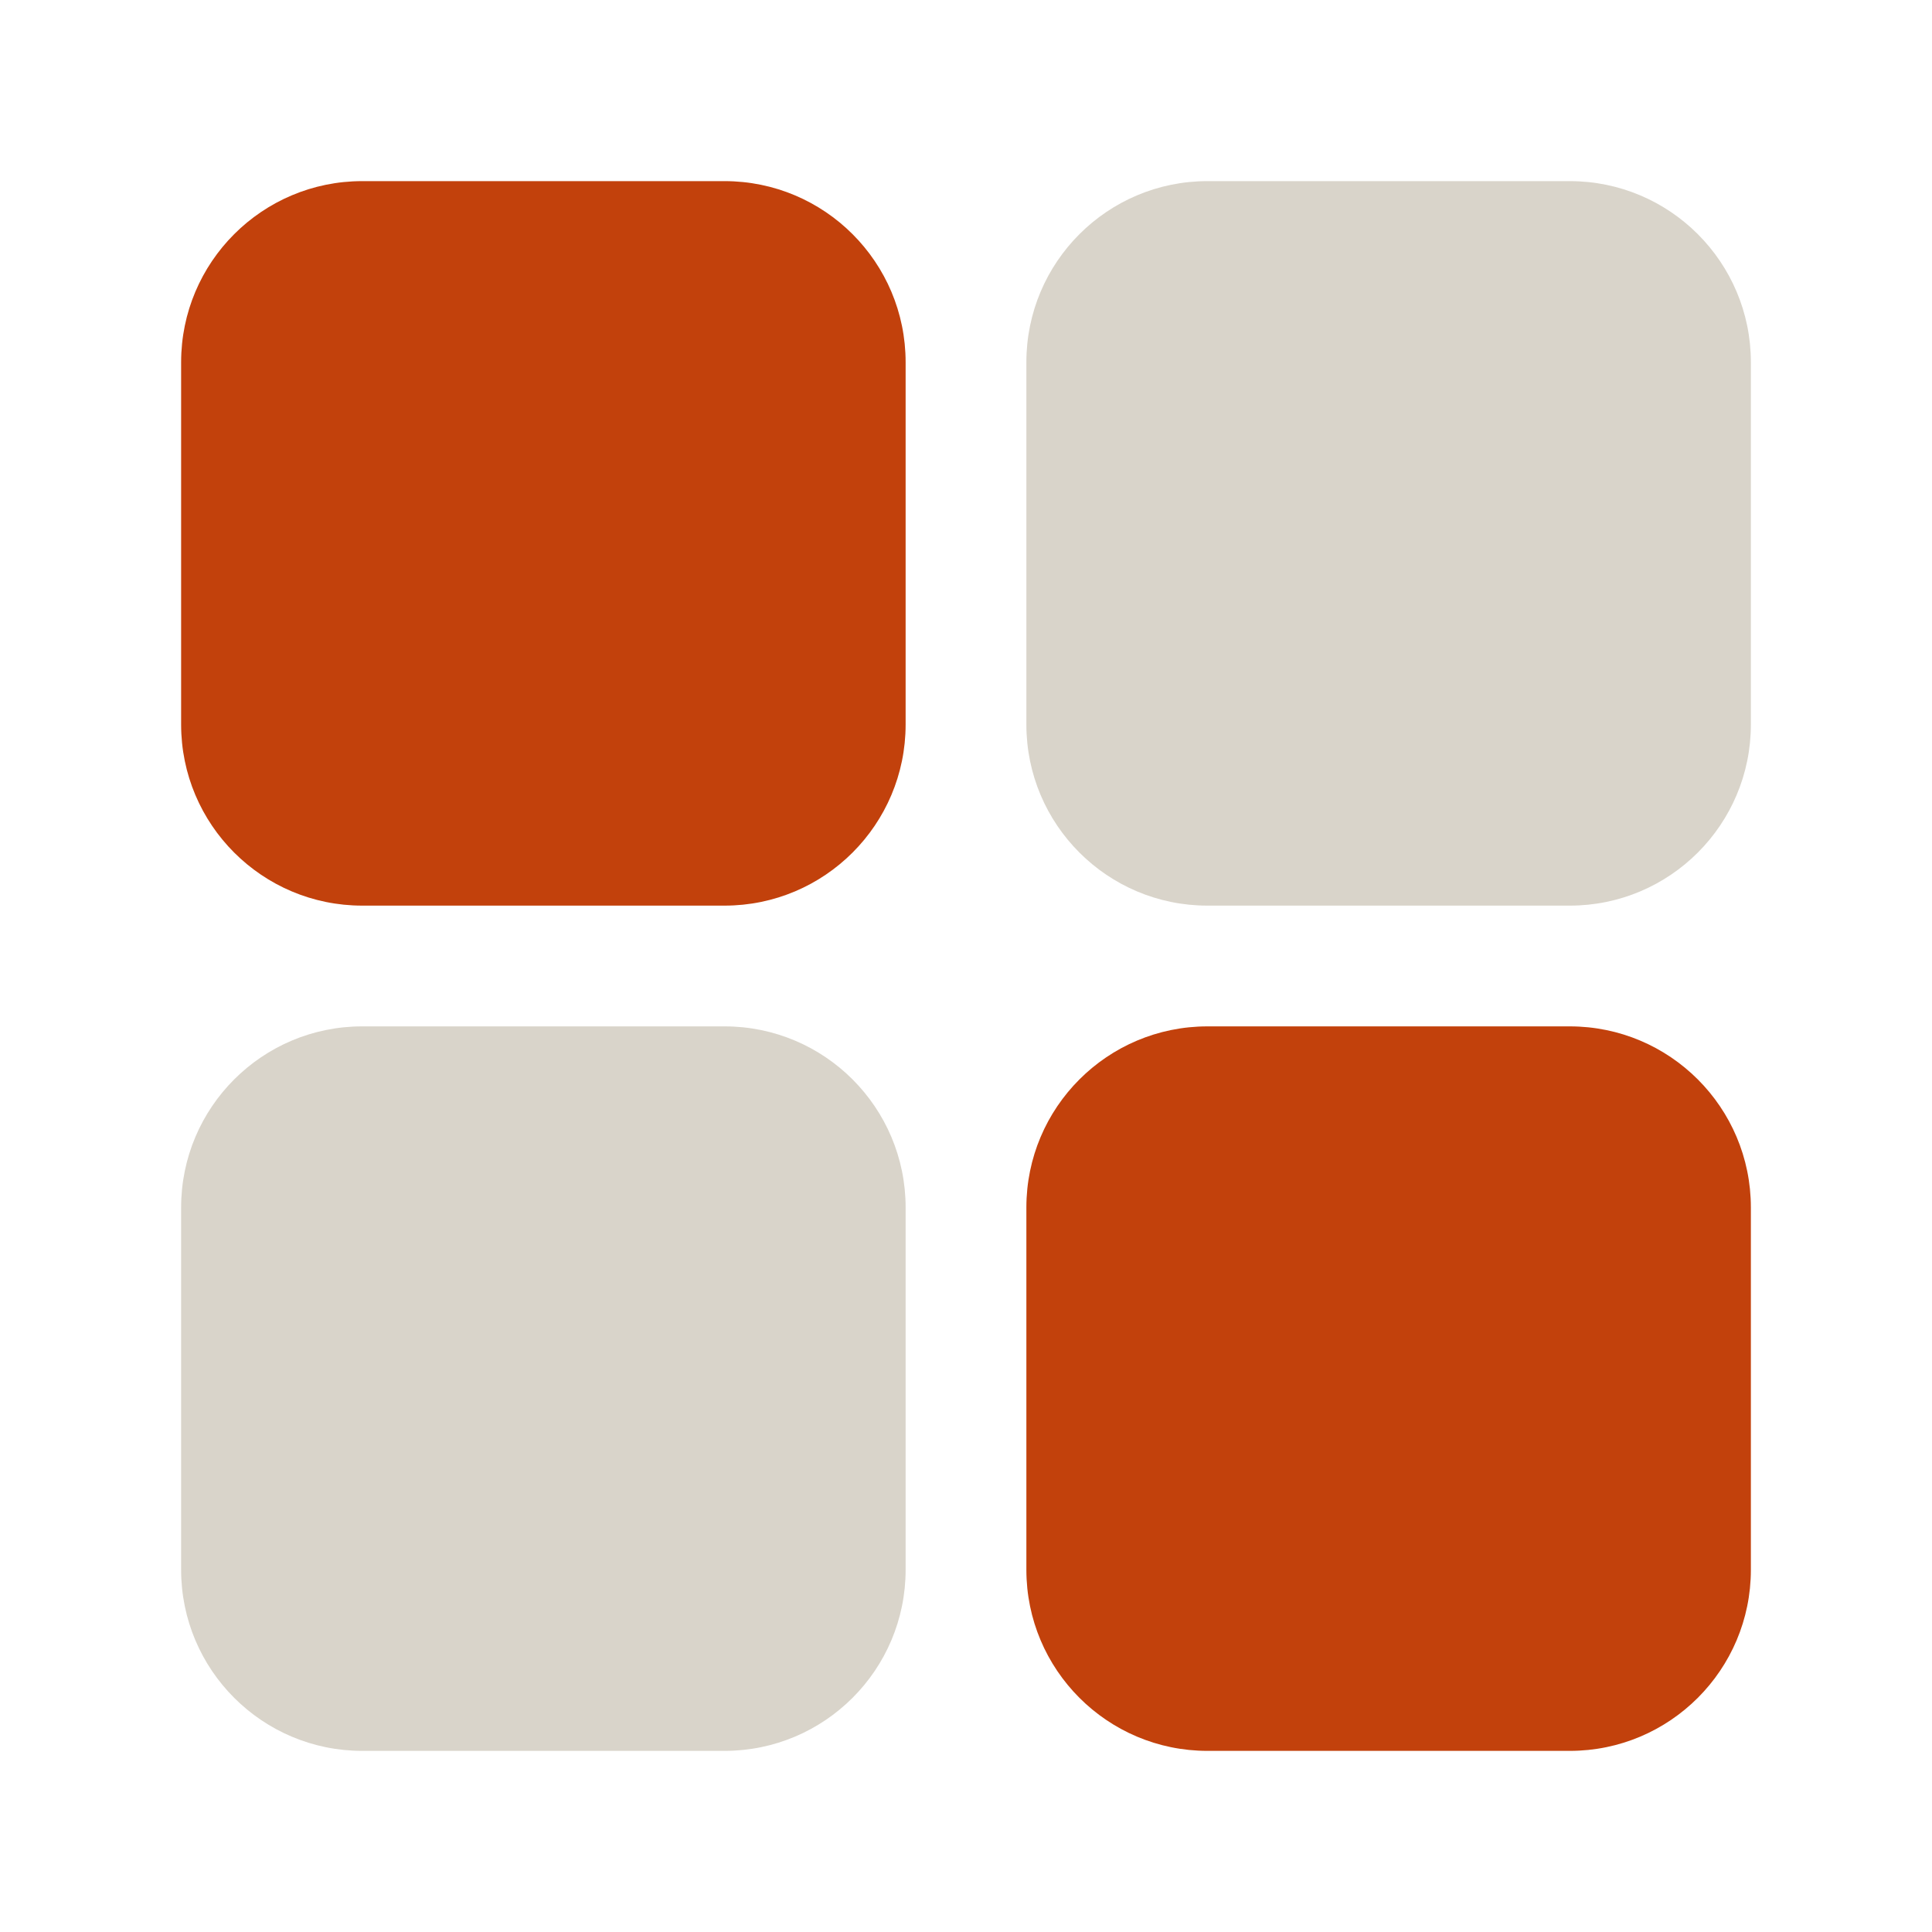
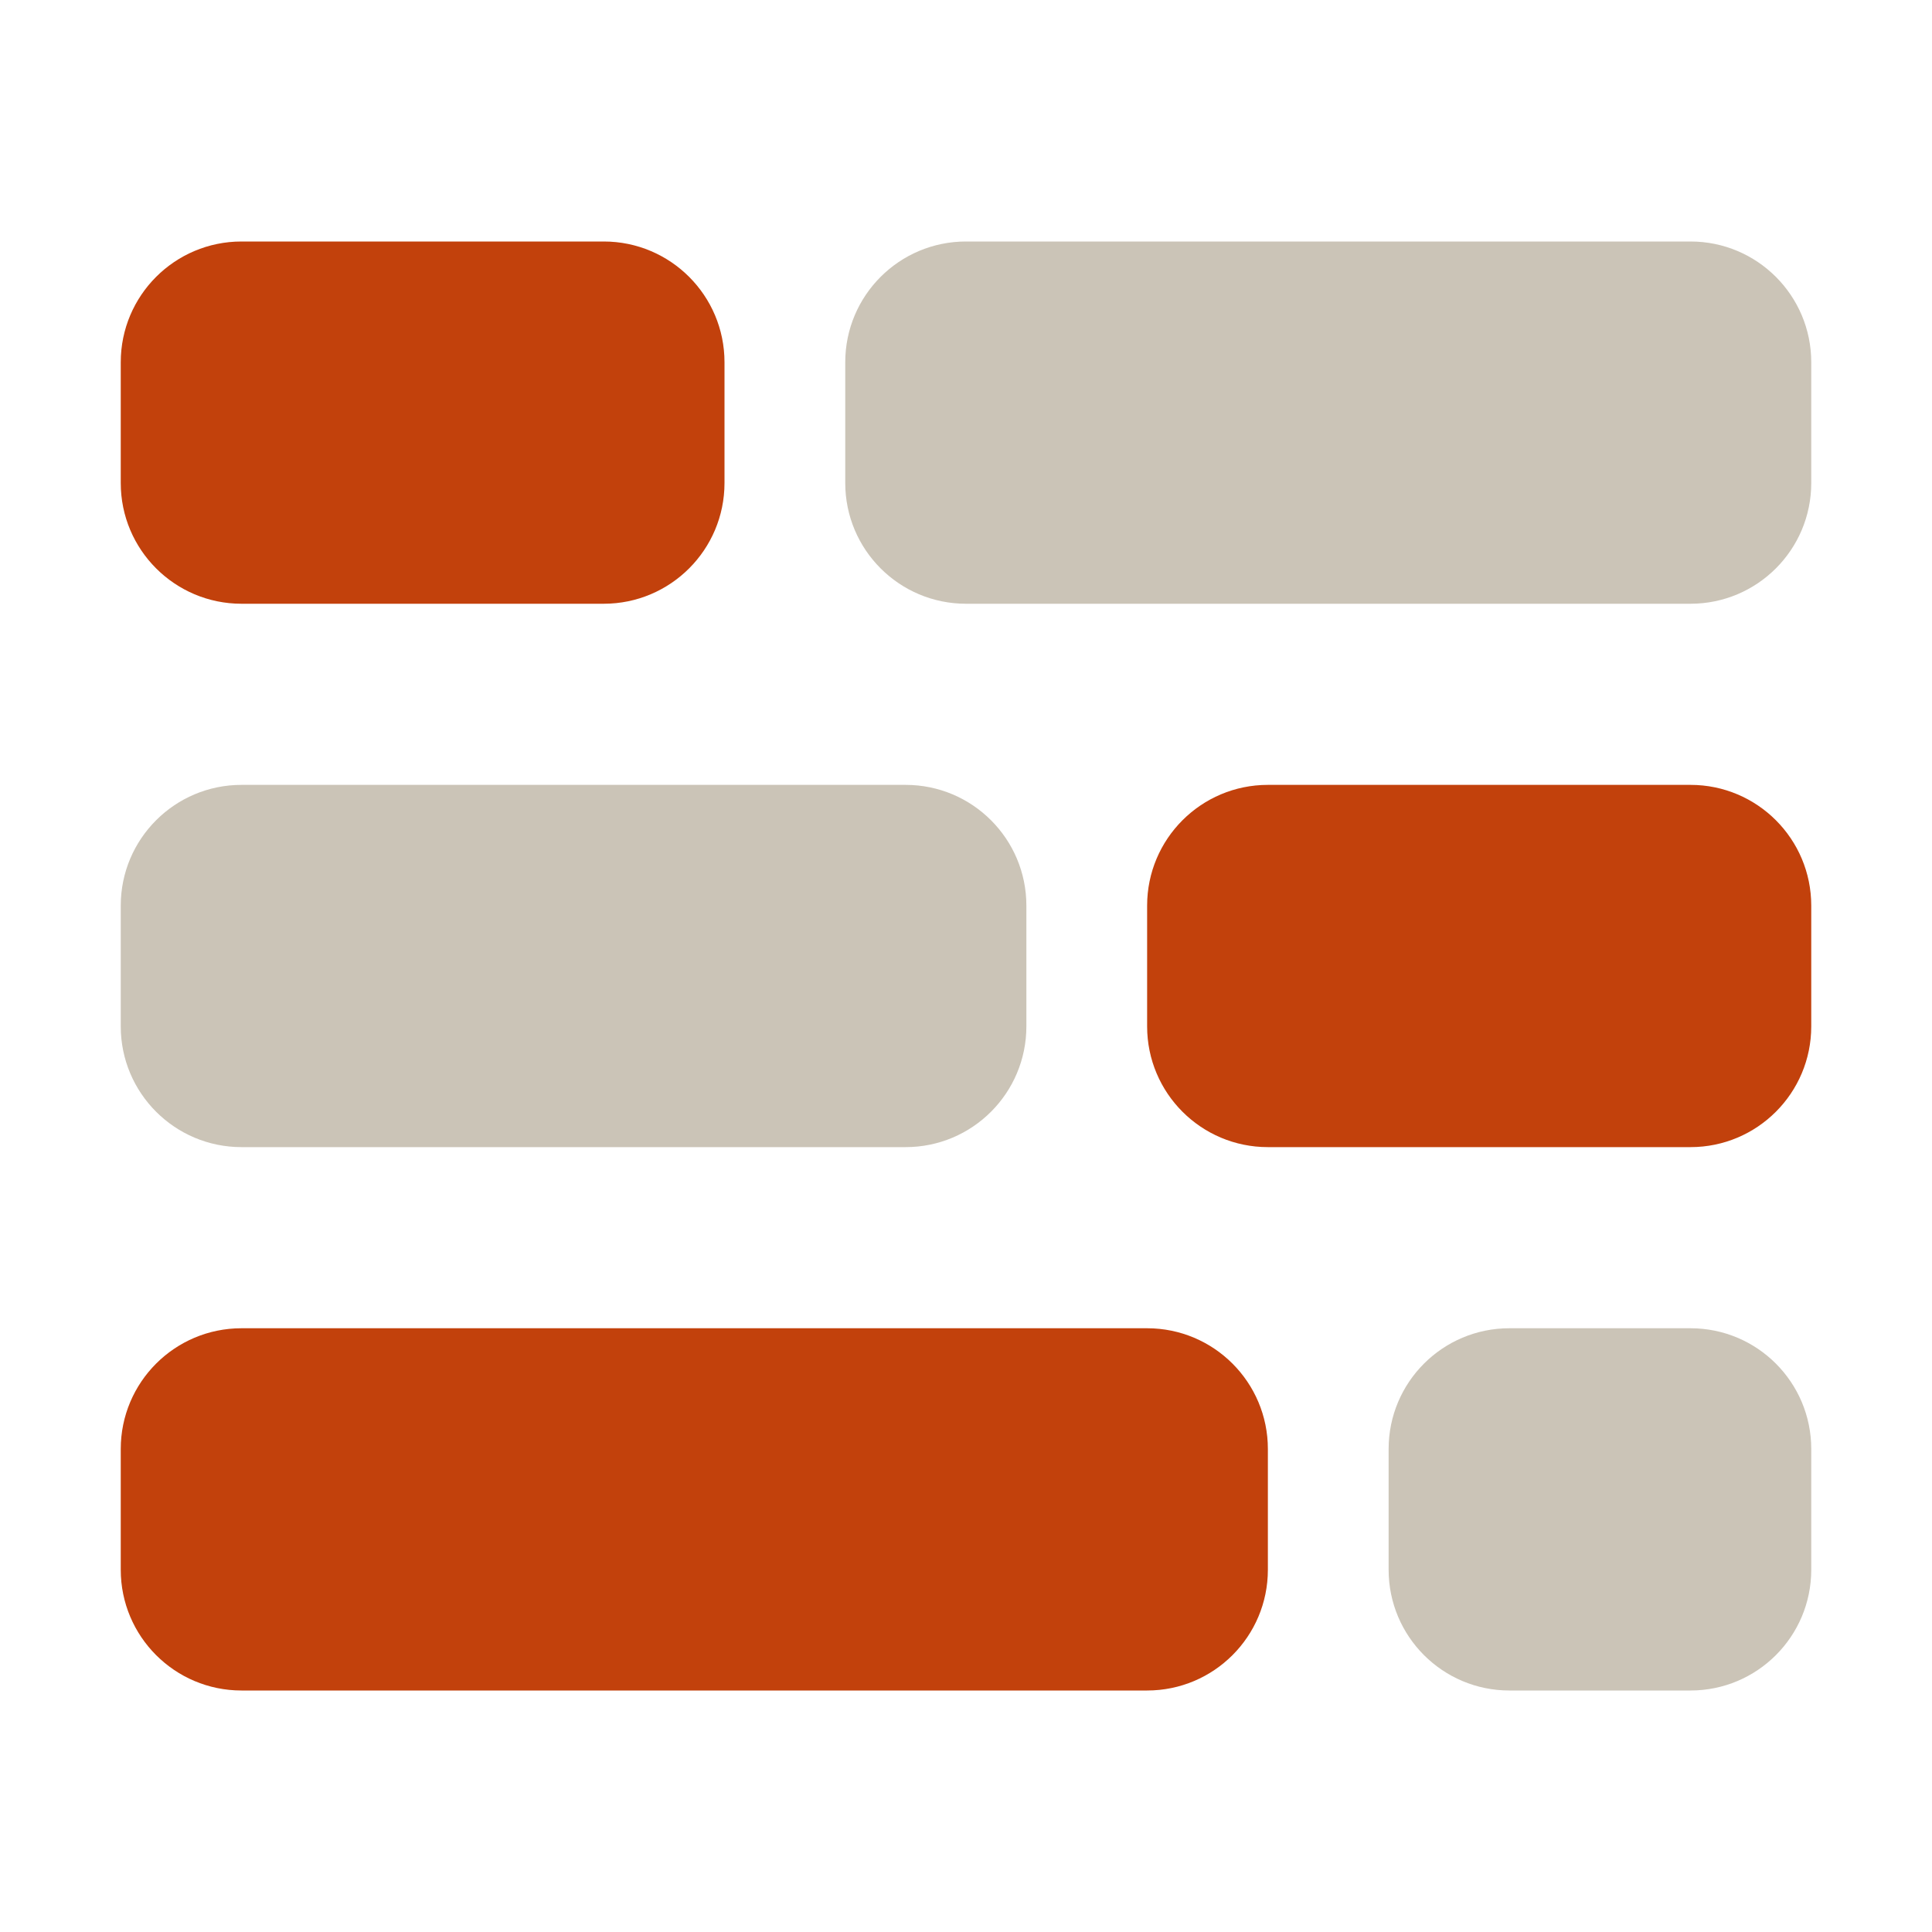
<svg xmlns="http://www.w3.org/2000/svg" viewBox="0 0 32 32">
-   <style>.a{fill:#c2410c}.m{fill:#d9d4ca}@media (prefers-color-scheme:dark){.a{fill:#f08a4b}.m{fill:#4a4640}}</style>
-   <rect class="a" x="3" y="3" width="12" height="12" rx="3" />
-   <rect class="m" x="17" y="3" width="12" height="12" rx="3" />
-   <rect class="m" x="3" y="17" width="12" height="12" rx="3" />
-   <rect class="a" x="17" y="17" width="12" height="12" rx="3" />
+   <style>.a{fill:#c2410c}.m{fill:#cbc4b7}@media (prefers-color-scheme:dark){.a{fill:#f08a4b}.m{fill:#4a4640}}</style>
+   <rect class="a" x="2" y="4" width="10" height="6" rx="2" />
+   <rect class="m" x="14" y="4" width="16" height="6" rx="2" />
+   <rect class="m" x="2" y="13" width="15" height="6" rx="2" />
+   <rect class="a" x="19" y="13" width="11" height="6" rx="2" />
+   <rect class="a" x="2" y="22" width="19" height="6" rx="2" />
+   <rect class="m" x="23" y="22" width="7" height="6" rx="2" />
</svg>
